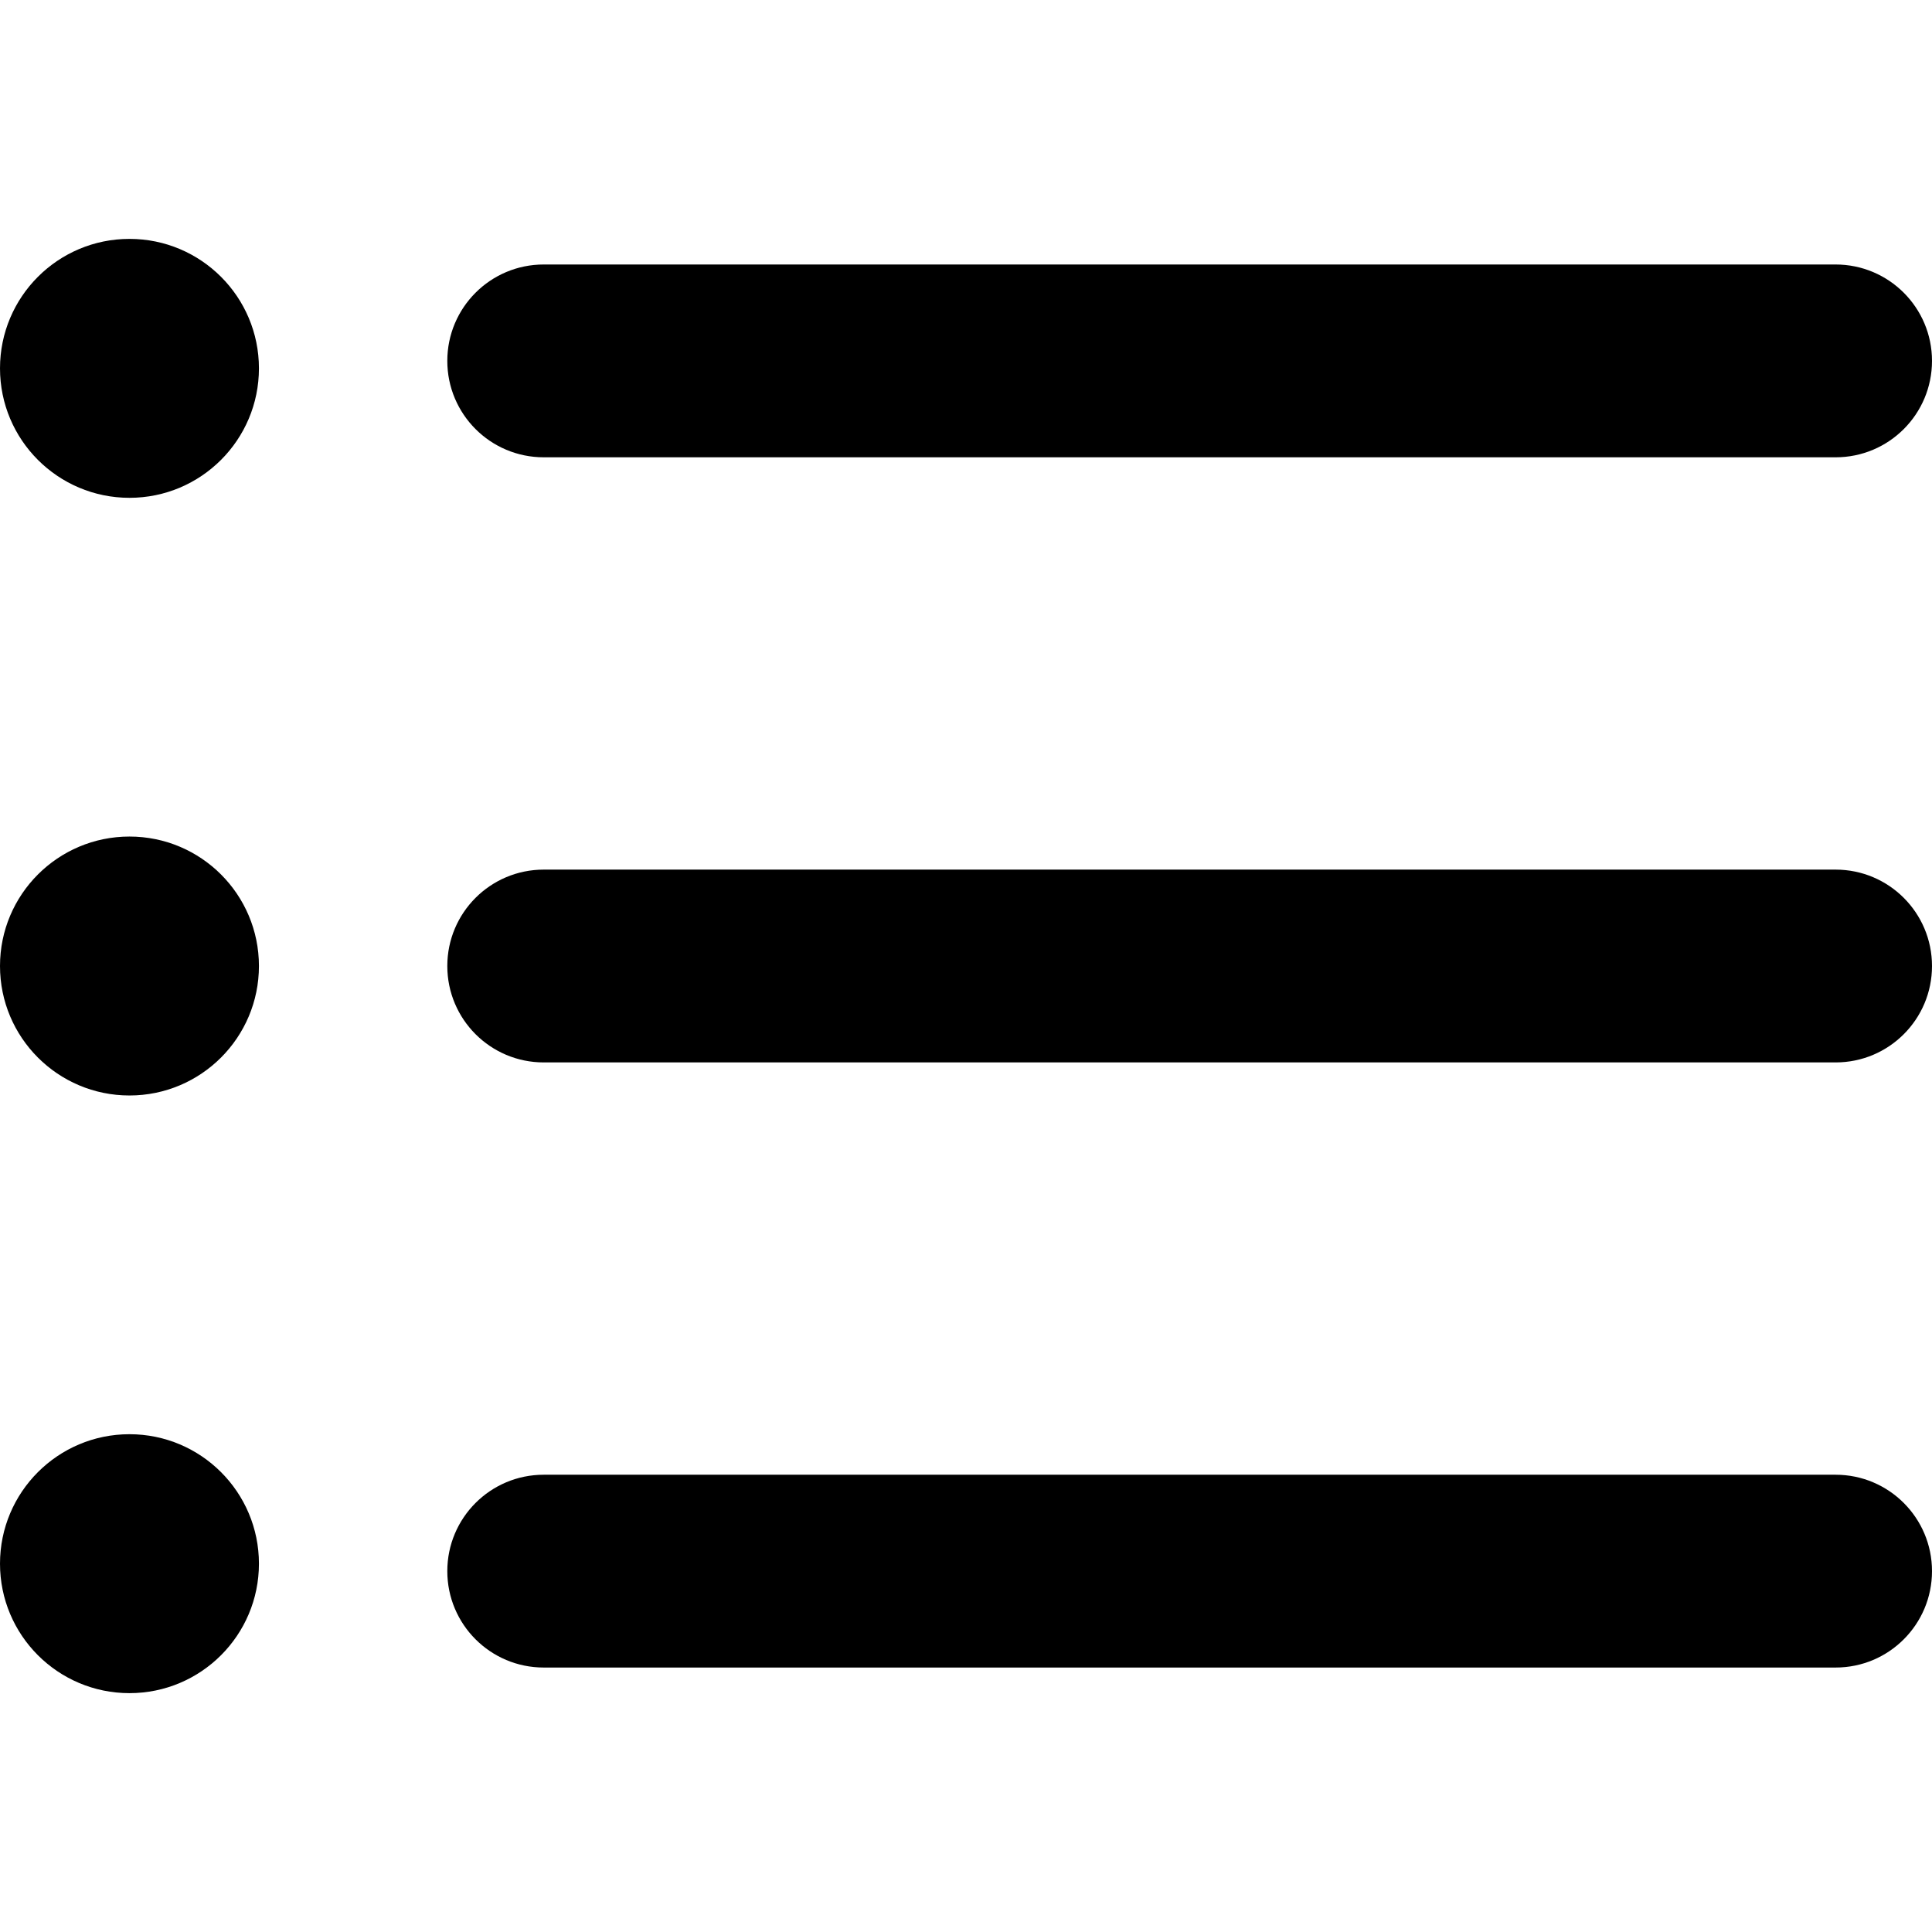
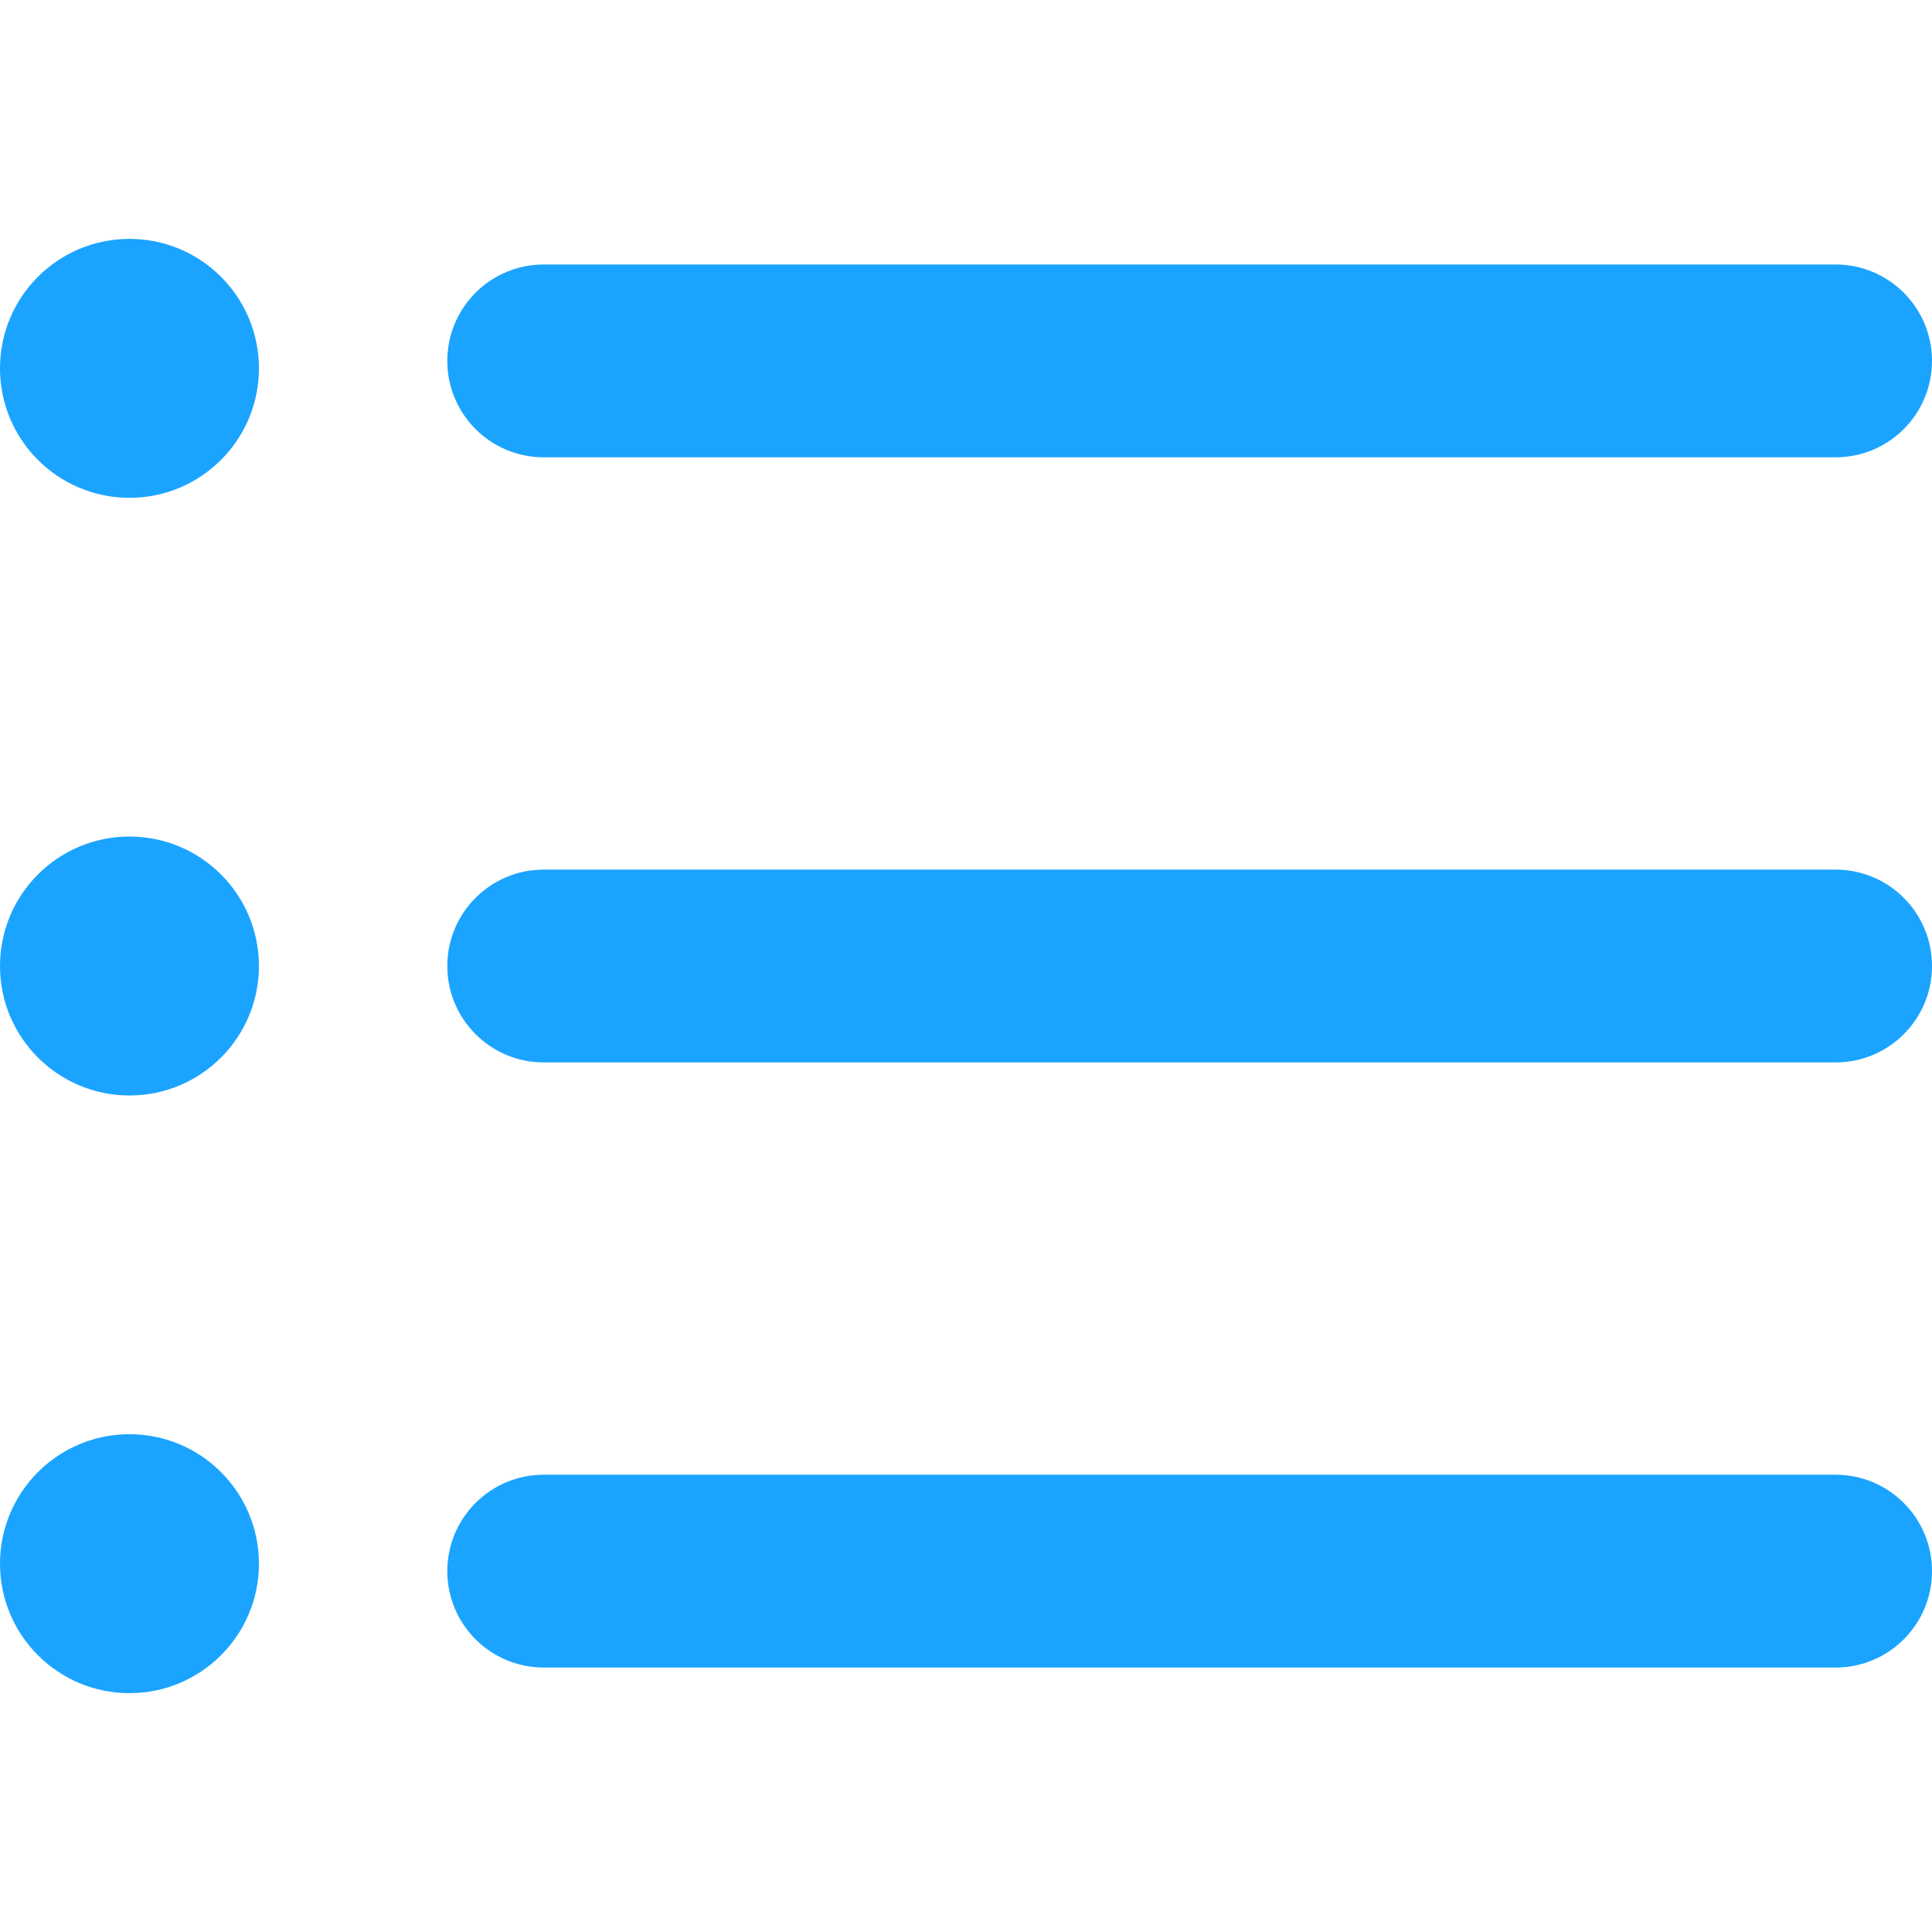
- <svg xmlns="http://www.w3.org/2000/svg" version="1.1" id="Capa_1" x="0px" y="0px" viewBox="0 0 60.123 60.123" style="enable-background:new 0 0 60.123 60.123;" xml:space="preserve">
+ <svg xmlns="http://www.w3.org/2000/svg" version="1.1" id="Capa_1" fill="#1AA4FF" x="0px" y="0px" viewBox="0 0 60.123 60.123" style="enable-background:new 0 0 60.123 60.123;" xml:space="preserve">
  <g>
    <path d="M57.124,51.893H16.92c-1.657,0-3-1.343-3-3s1.343-3,3-3h40.203c1.657,0,3,1.343,3,3S58.781,51.893,57.124,51.893z" />
    <path d="M57.124,33.062H16.92c-1.657,0-3-1.343-3-3s1.343-3,3-3h40.203c1.657,0,3,1.343,3,3   C60.124,31.719,58.781,33.062,57.124,33.062z" />
    <path d="M57.124,14.231H16.92c-1.657,0-3-1.343-3-3s1.343-3,3-3h40.203c1.657,0,3,1.343,3,3S58.781,14.231,57.124,14.231z" />
    <circle cx="4.029" cy="11.463" r="4.029" />
    <circle cx="4.029" cy="30.062" r="4.029" />
    <circle cx="4.029" cy="48.661" r="4.029" />
  </g>
  <g>
</g>
  <g>
</g>
  <g>
</g>
  <g>
</g>
  <g>
</g>
  <g>
</g>
  <g>
</g>
  <g>
</g>
  <g>
</g>
  <g>
</g>
  <g>
</g>
  <g>
</g>
  <g>
</g>
  <g>
</g>
  <g>
</g>
</svg>
